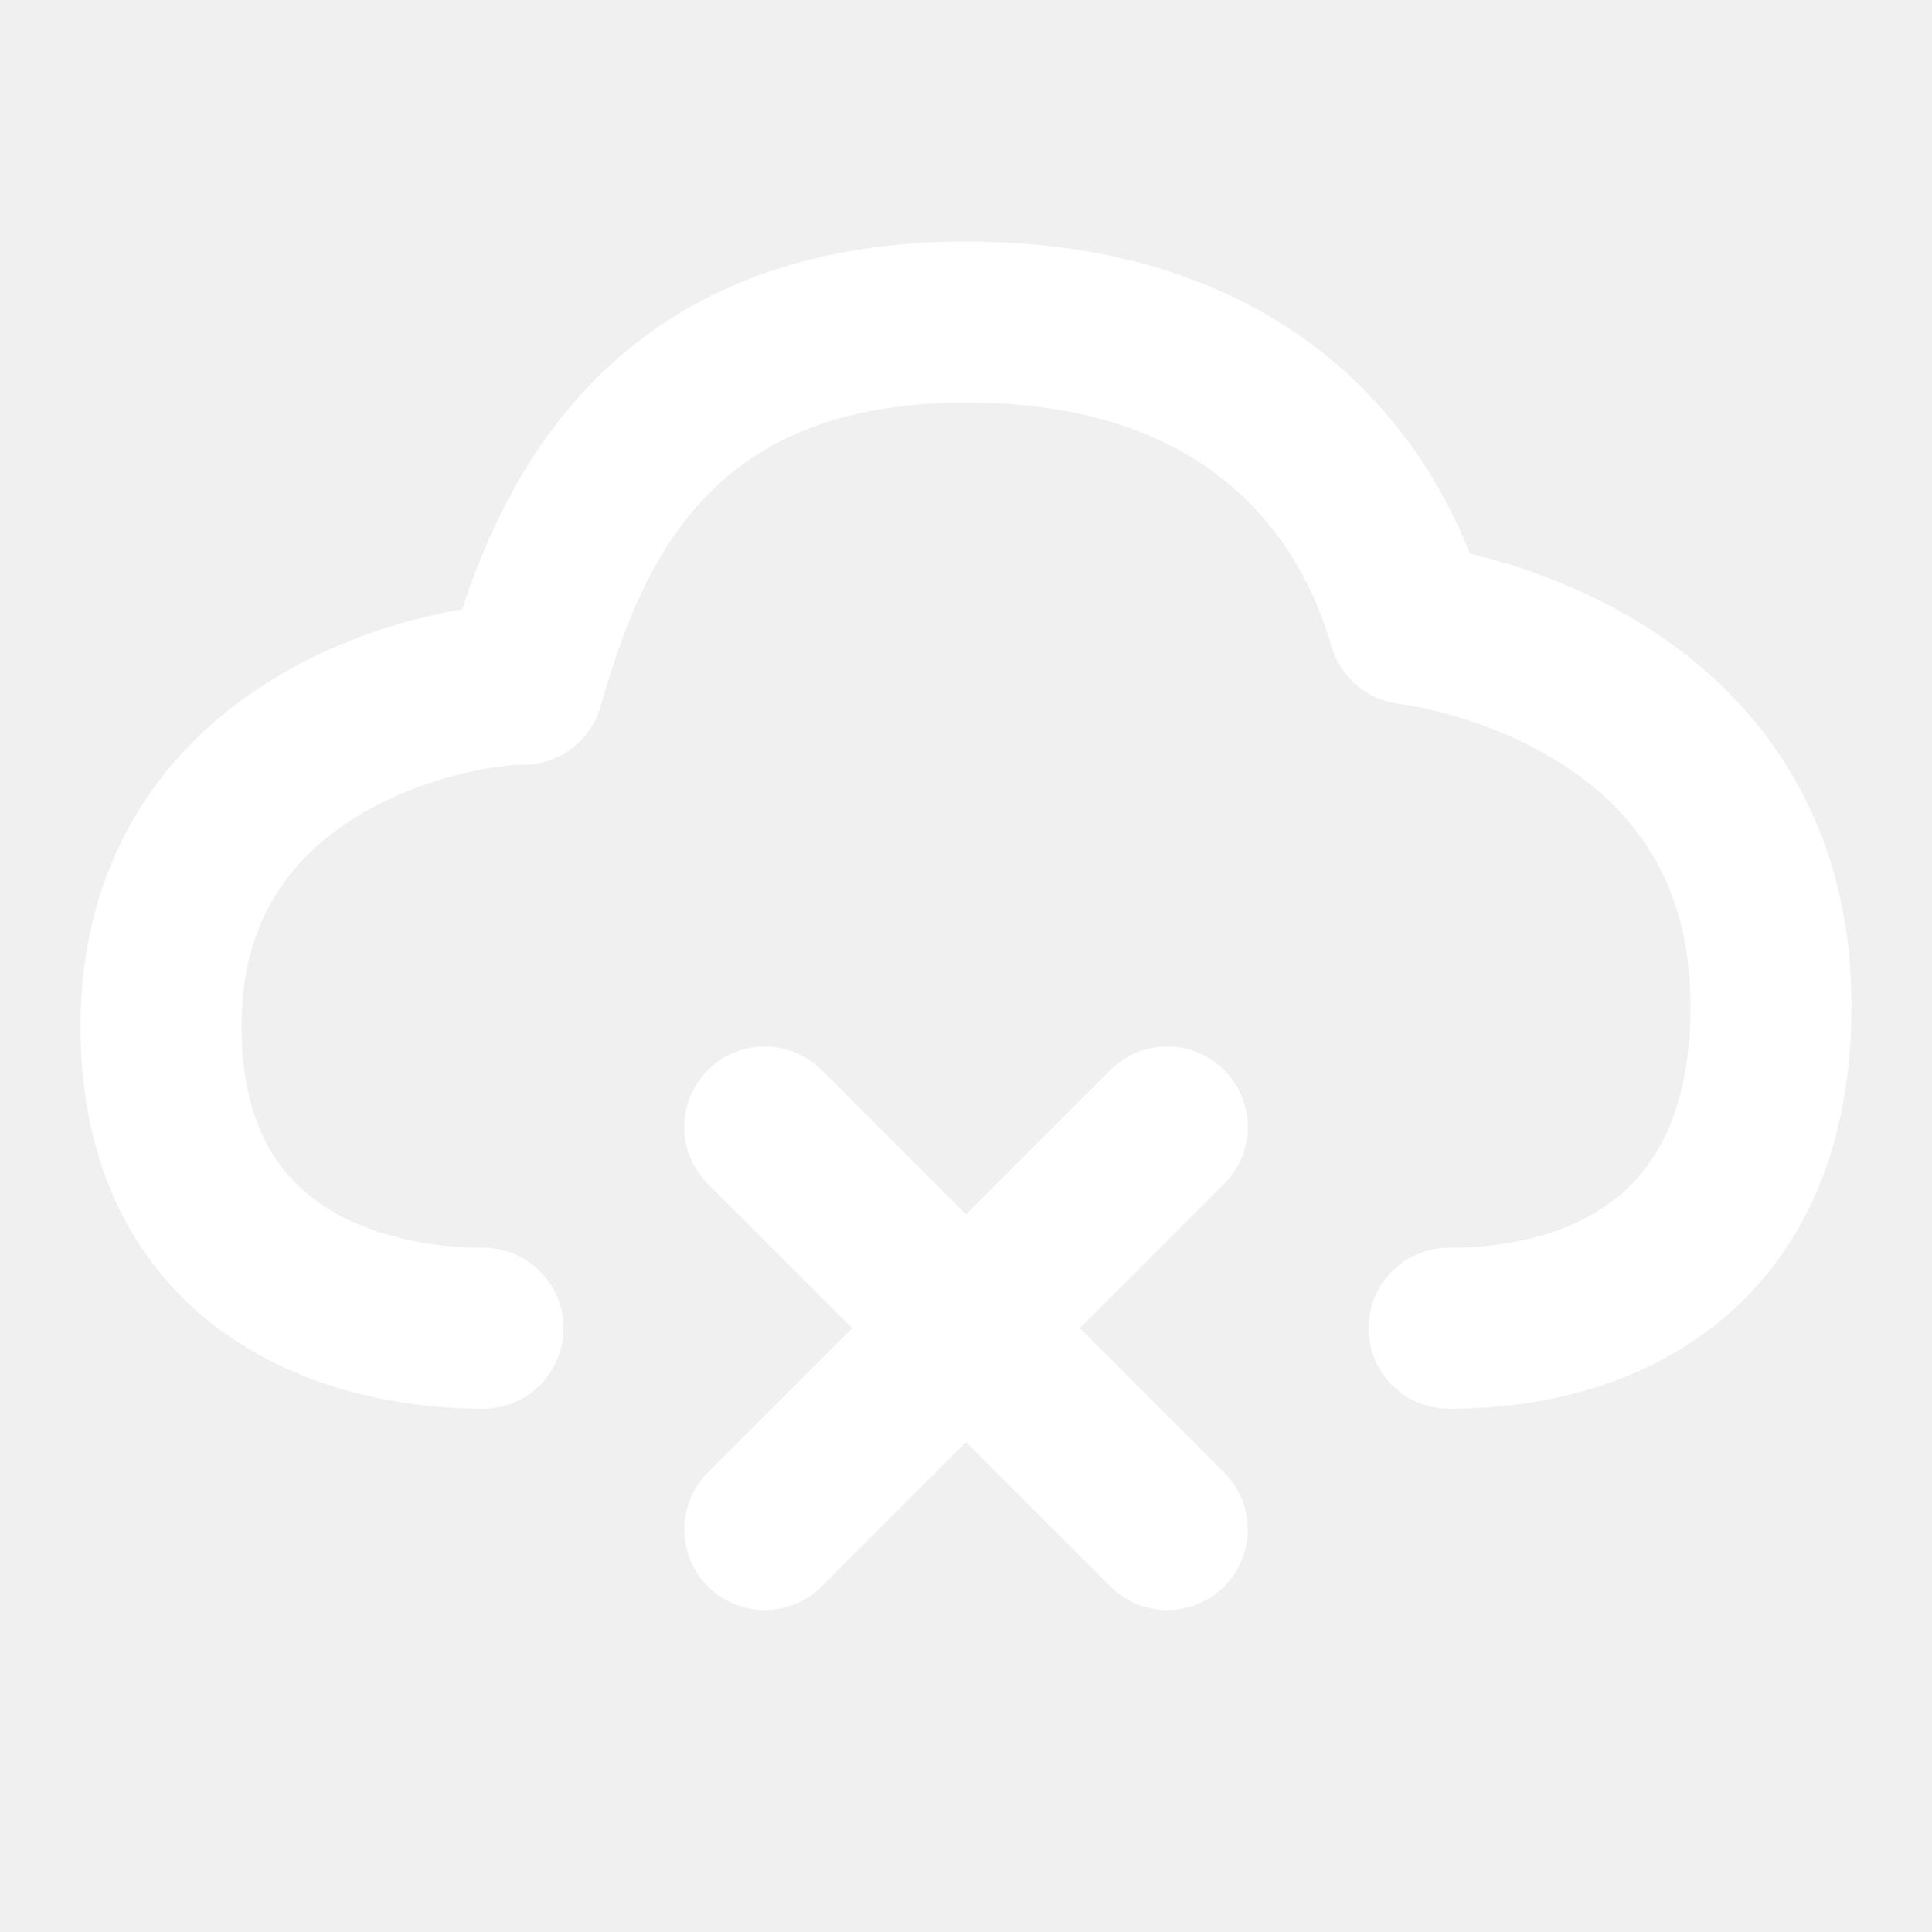
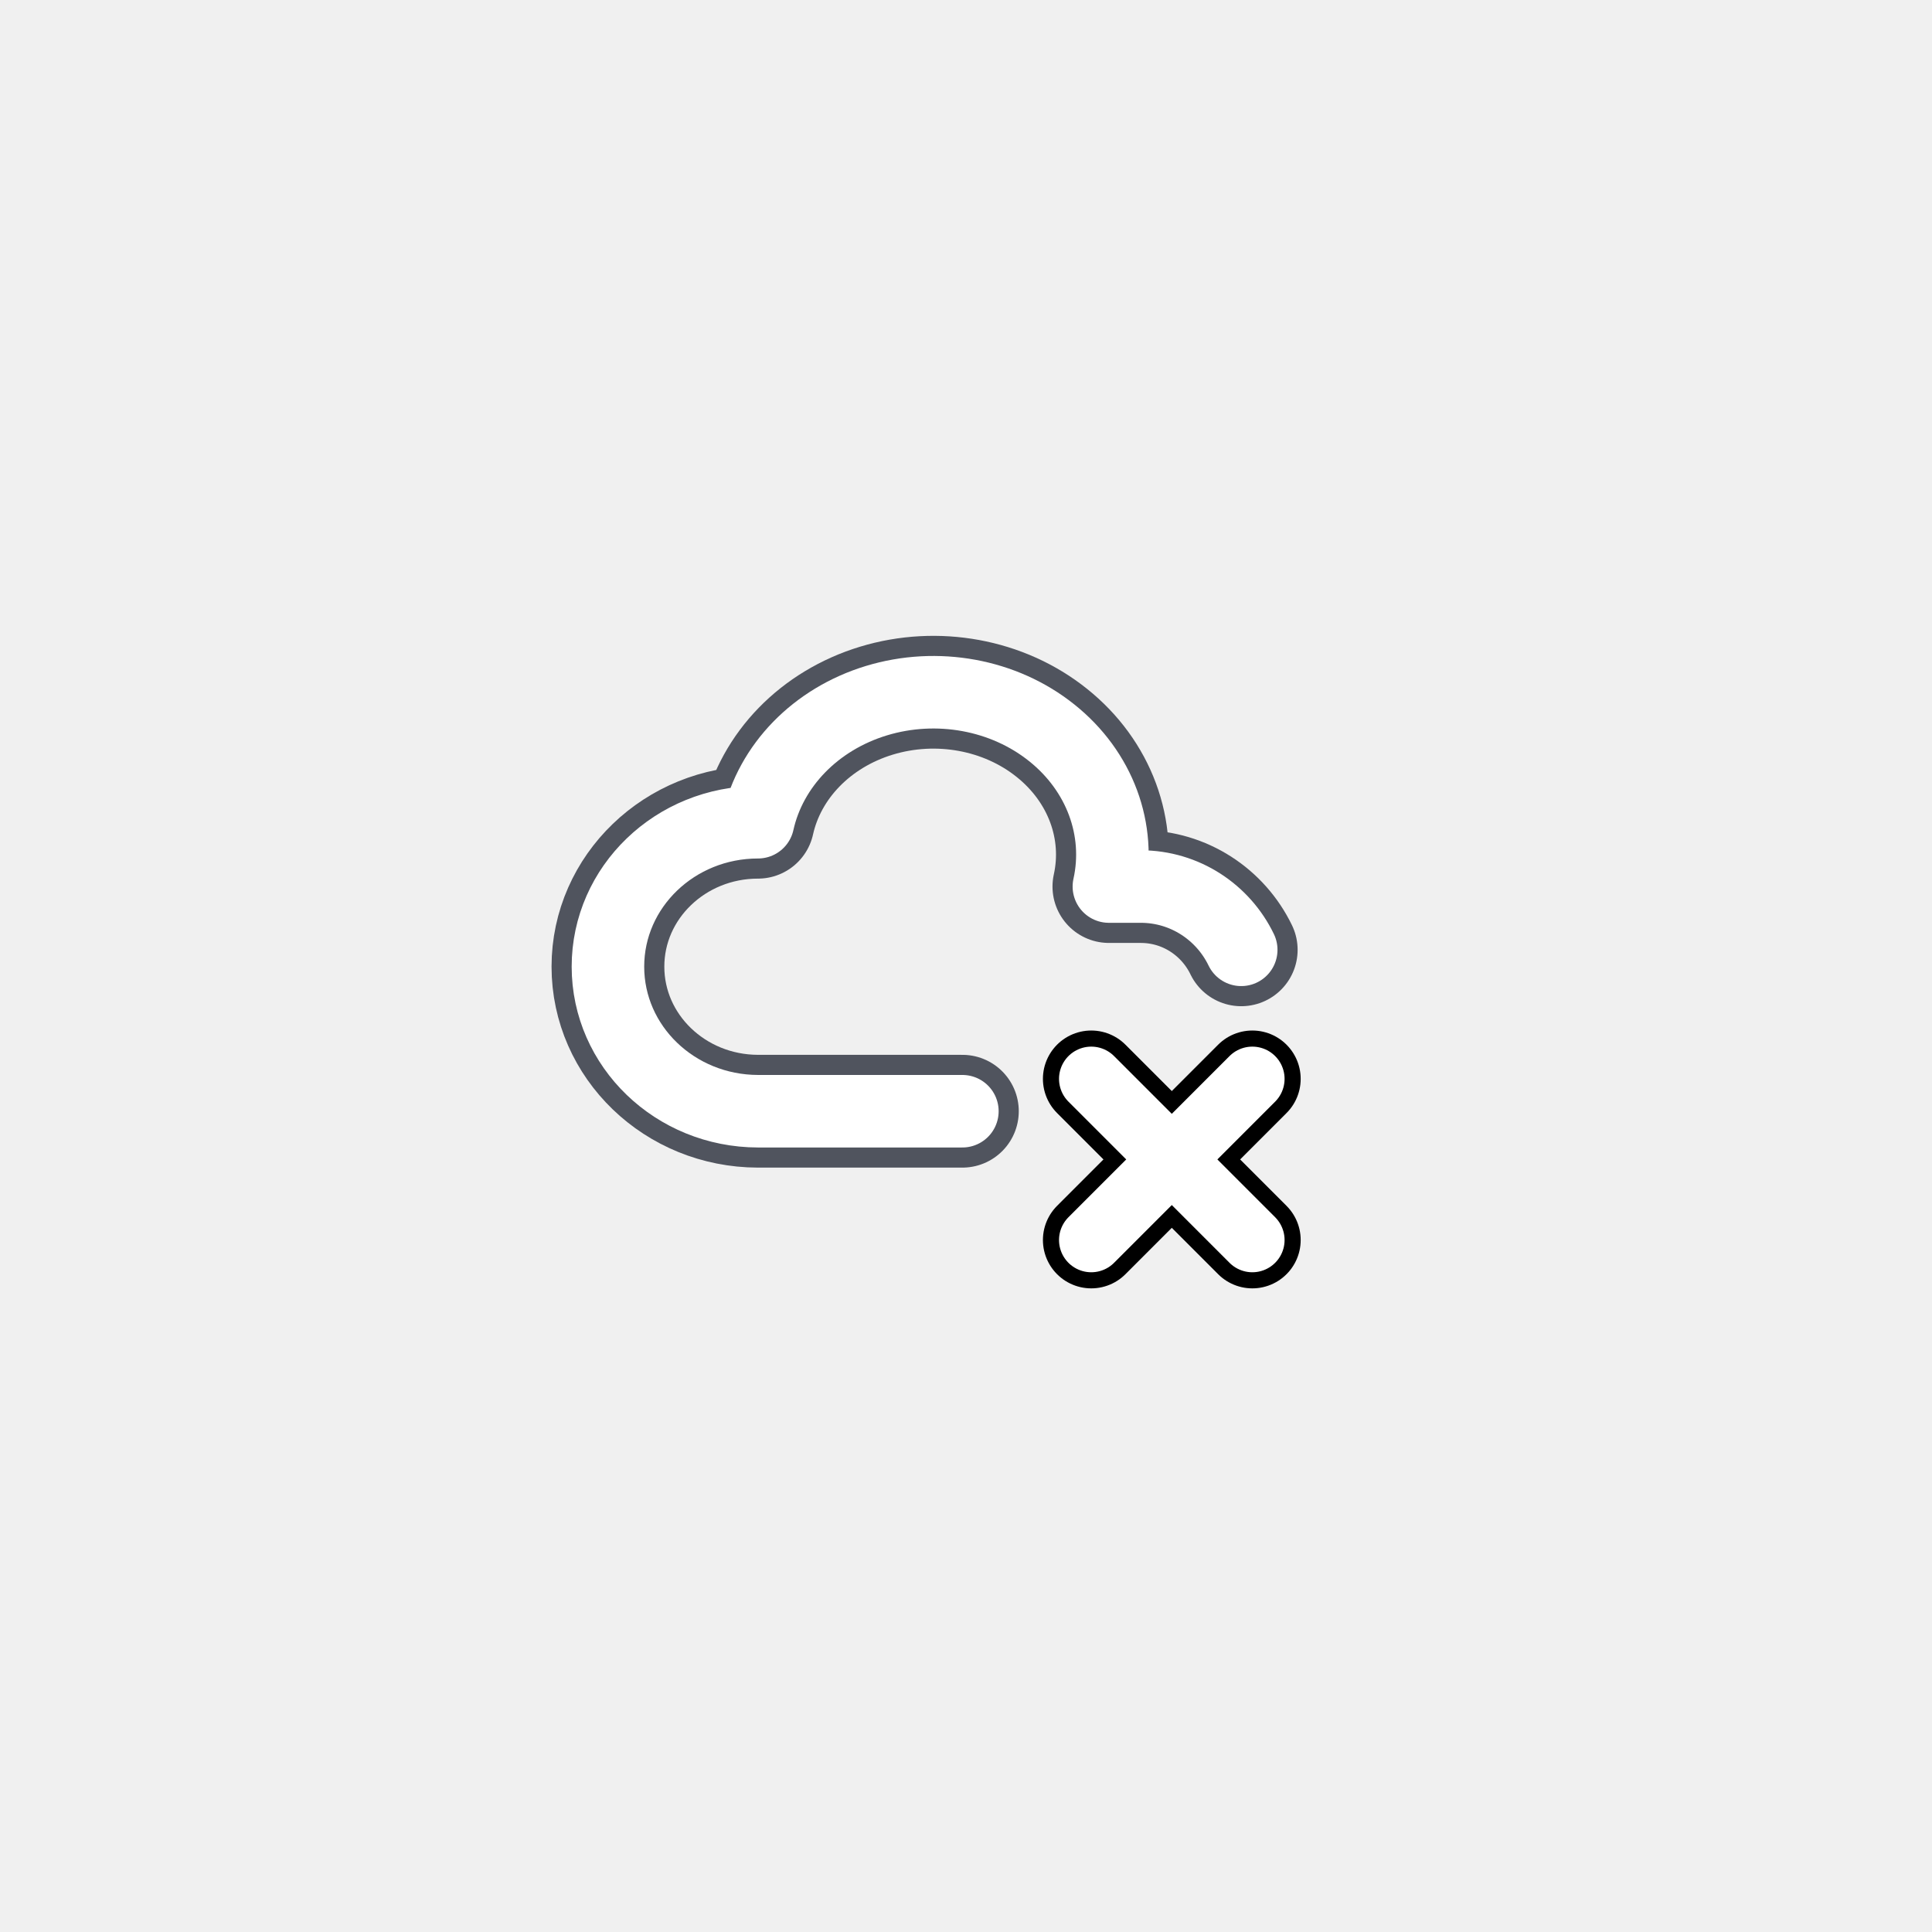
- <svg xmlns="http://www.w3.org/2000/svg" width="4em" height="4em">
-   <path fill="none" stroke="white" stroke-linecap="round" stroke-linejoin="round" stroke-width="4" d="M12 33c-3.333 0-8-1.5-8-7.5c0-7 7-8.5 9-8.5c1-3.5 3-9 11-9c7 0 10 4 11 7.5c0 0 9 1 9 9.5c0 6-4 8-8 8m-7-5L19 38m0-10l10 10" />
+ <svg xmlns="http://www.w3.org/2000/svg" width="24" height="24" viewBox="0 0 24 24" fill="none" stroke="black" stroke-width="2" stroke-linecap="round" stroke-linejoin="round" version="1.1" id="svg3">
+   <defs id="defs3" />
+   <path d="M 11.955,13.804 H 9.416 c -1.03,-0.002 -1.864,-0.805 -1.864,-1.796 0,-0.991 0.835,-1.794 1.864,-1.794 0.157,-0.705 0.718,-1.281 1.471,-1.51 0.753,-0.229 1.584,-0.077 2.179,0.4 0.596,0.476 0.865,1.204 0.709,1.909 h 0.396 c 0.548,0 1.023,0.32 1.248,0.786" id="path4" style="stroke-width:1.401;fill:#000000;fill-opacity:0;stroke-dasharray:none;stroke-linejoin:round;stroke:#020817;stroke-opacity:0.67" />
+   <path d="M 13.556,15.404 15.557,13.402" id="path5" style="stroke-width:1.201;fill:none;fill-opacity:1;stroke-dasharray:none;stroke-linejoin:round" />
+   <path d="M 15.557,15.404 13.556,13.402" id="path6" style="stroke-width:1.201;fill:none;fill-opacity:1;stroke-dasharray:none;stroke-linejoin:round" />
+   <path d="M 11.955,13.804 H 9.416 c -1.03,-0.002 -1.864,-0.805 -1.864,-1.796 0,-0.991 0.835,-1.794 1.864,-1.794 0.157,-0.705 0.718,-1.281 1.471,-1.51 0.753,-0.229 1.584,-0.077 2.179,0.4 0.596,0.476 0.865,1.204 0.709,1.909 h 0.396 c 0.548,0 1.023,0.32 1.248,0.786" id="path1" style="stroke-width:0.901;fill:#000000;fill-opacity:0;stroke-dasharray:none;stroke-linejoin:round;stroke:#ffffff;stroke-opacity:1" />
+   <path d="M 15.557,15.404 13.556,13.402" id="path2" style="stroke-width:0.801;fill:none;fill-opacity:1;stroke-dasharray:none;stroke-linejoin:round;stroke:#ffffff;stroke-opacity:1" />
+   <path d="M 13.556,15.404 15.557,13.402" id="path3" style="stroke-width:0.801;fill:none;fill-opacity:1;stroke-dasharray:none;stroke-linejoin:round;stroke:#ffffff;stroke-opacity:1" />
</svg>
